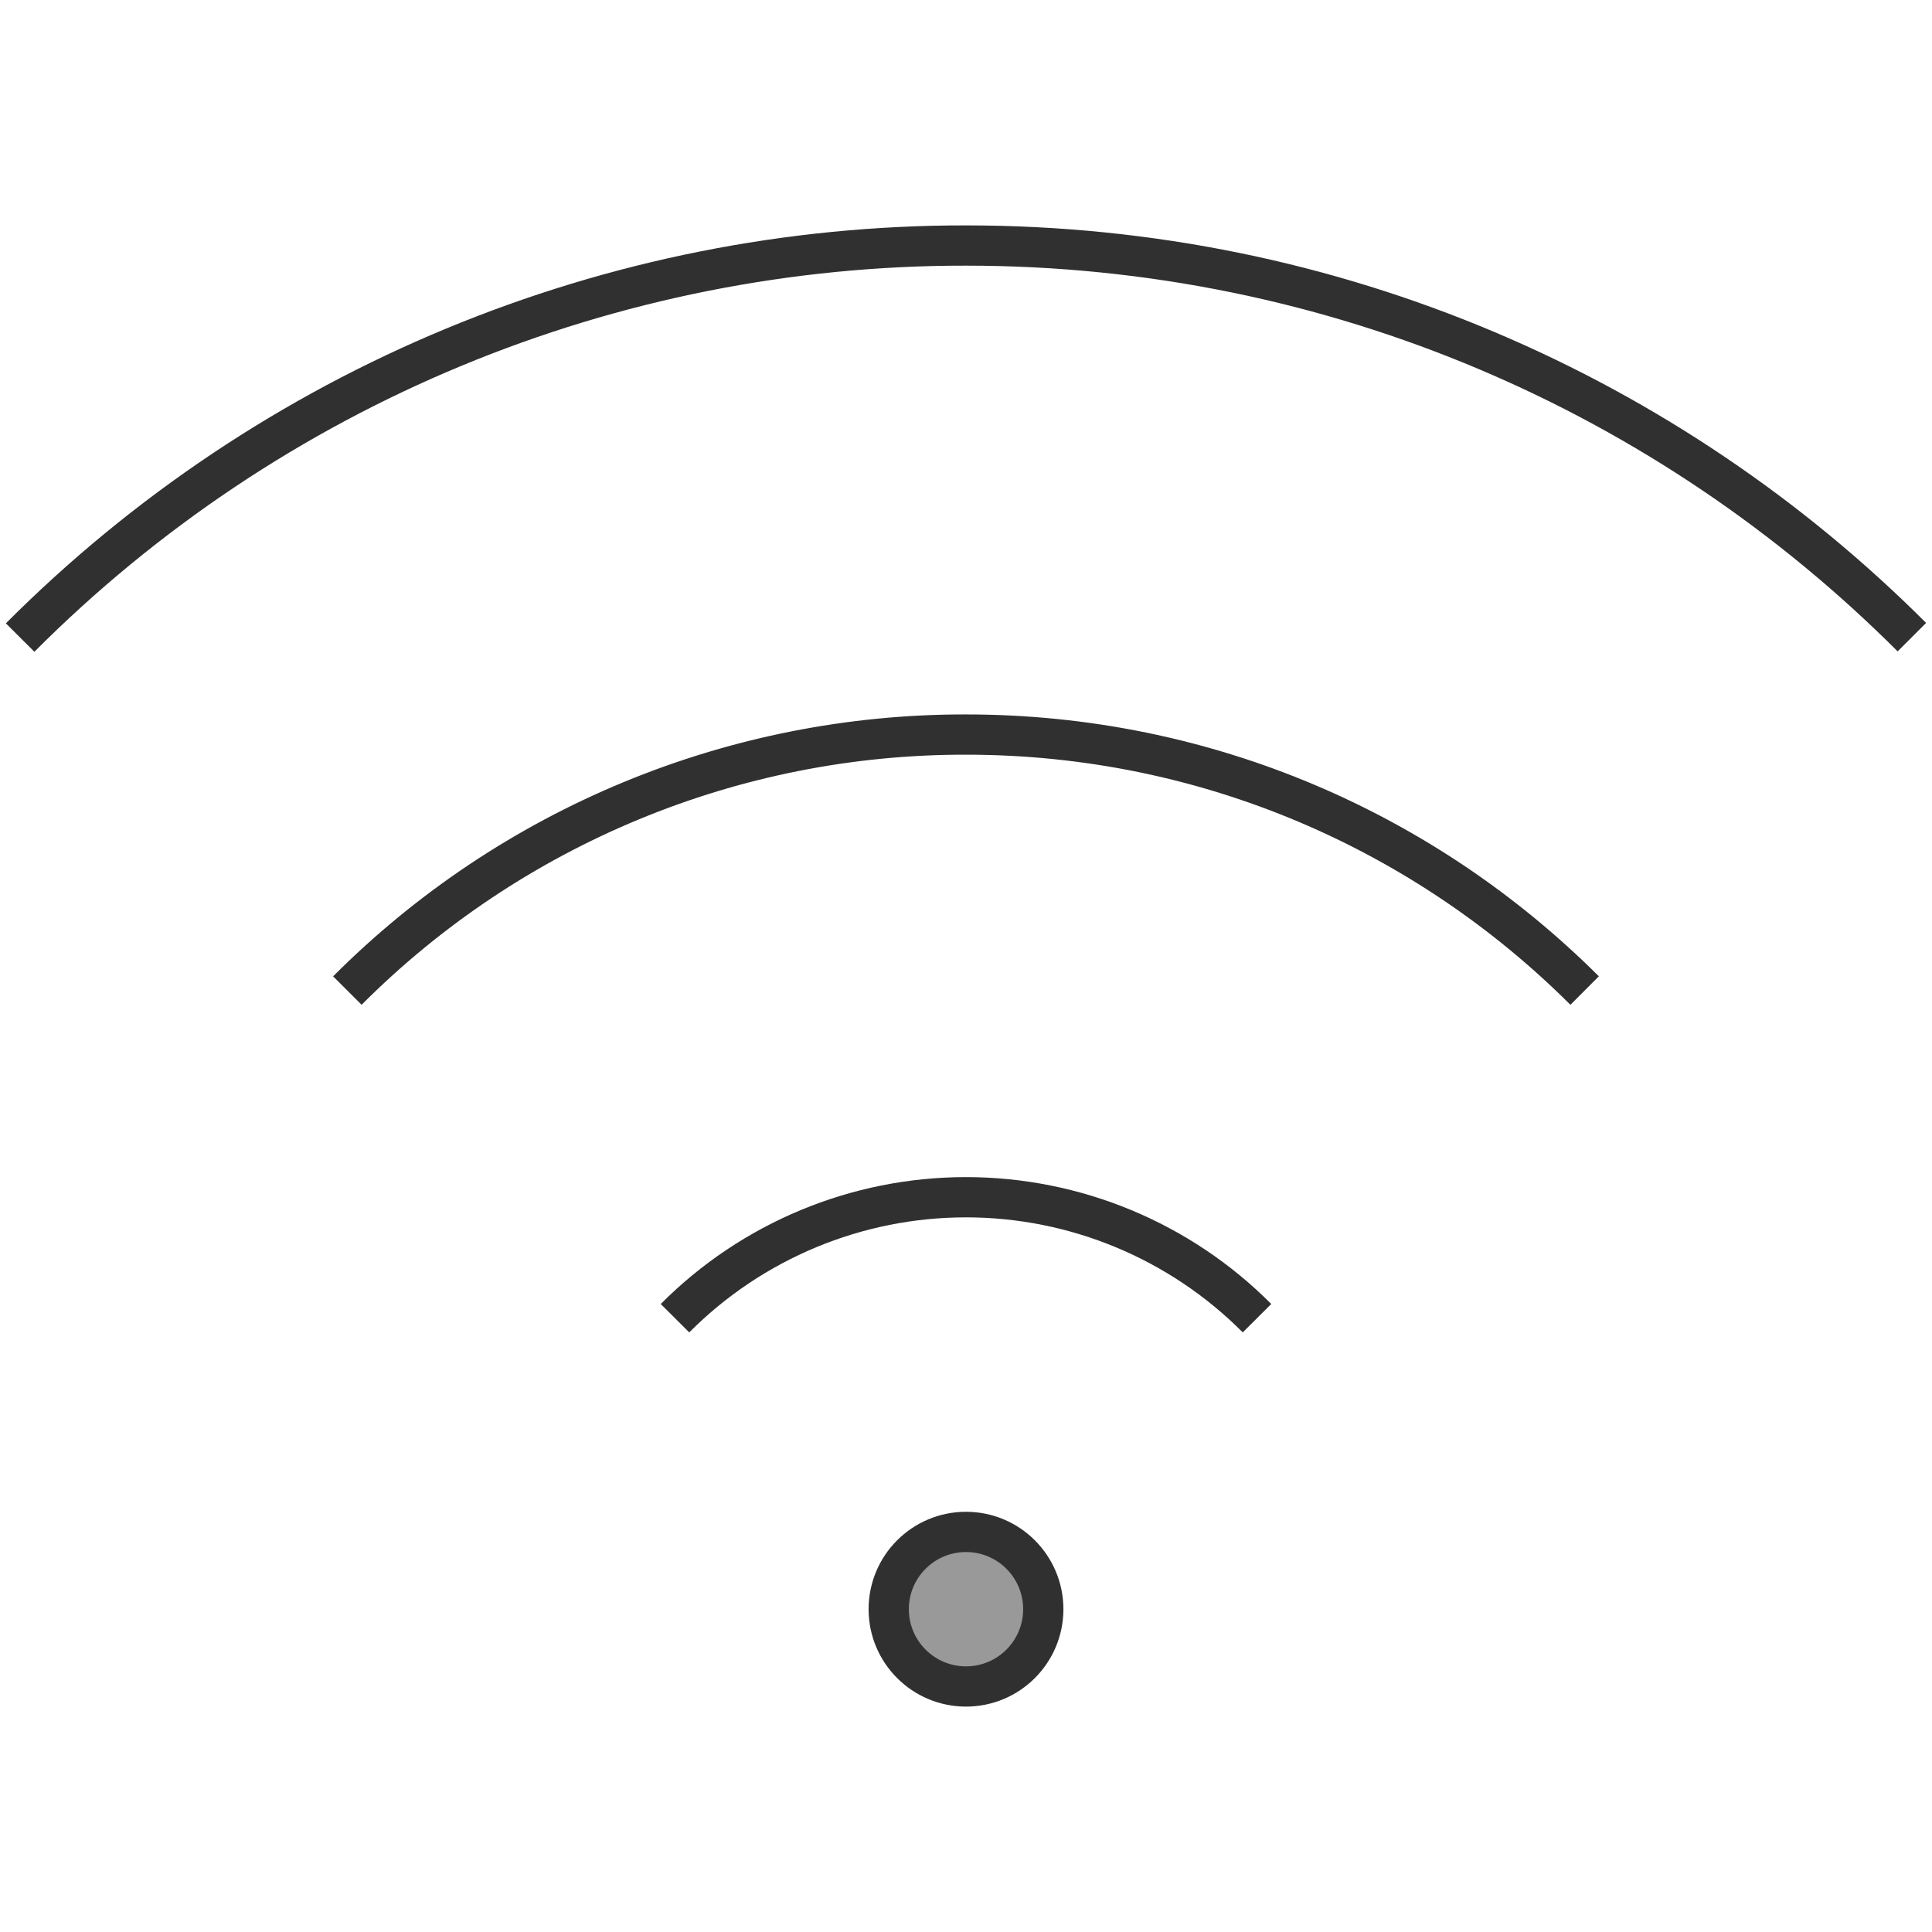
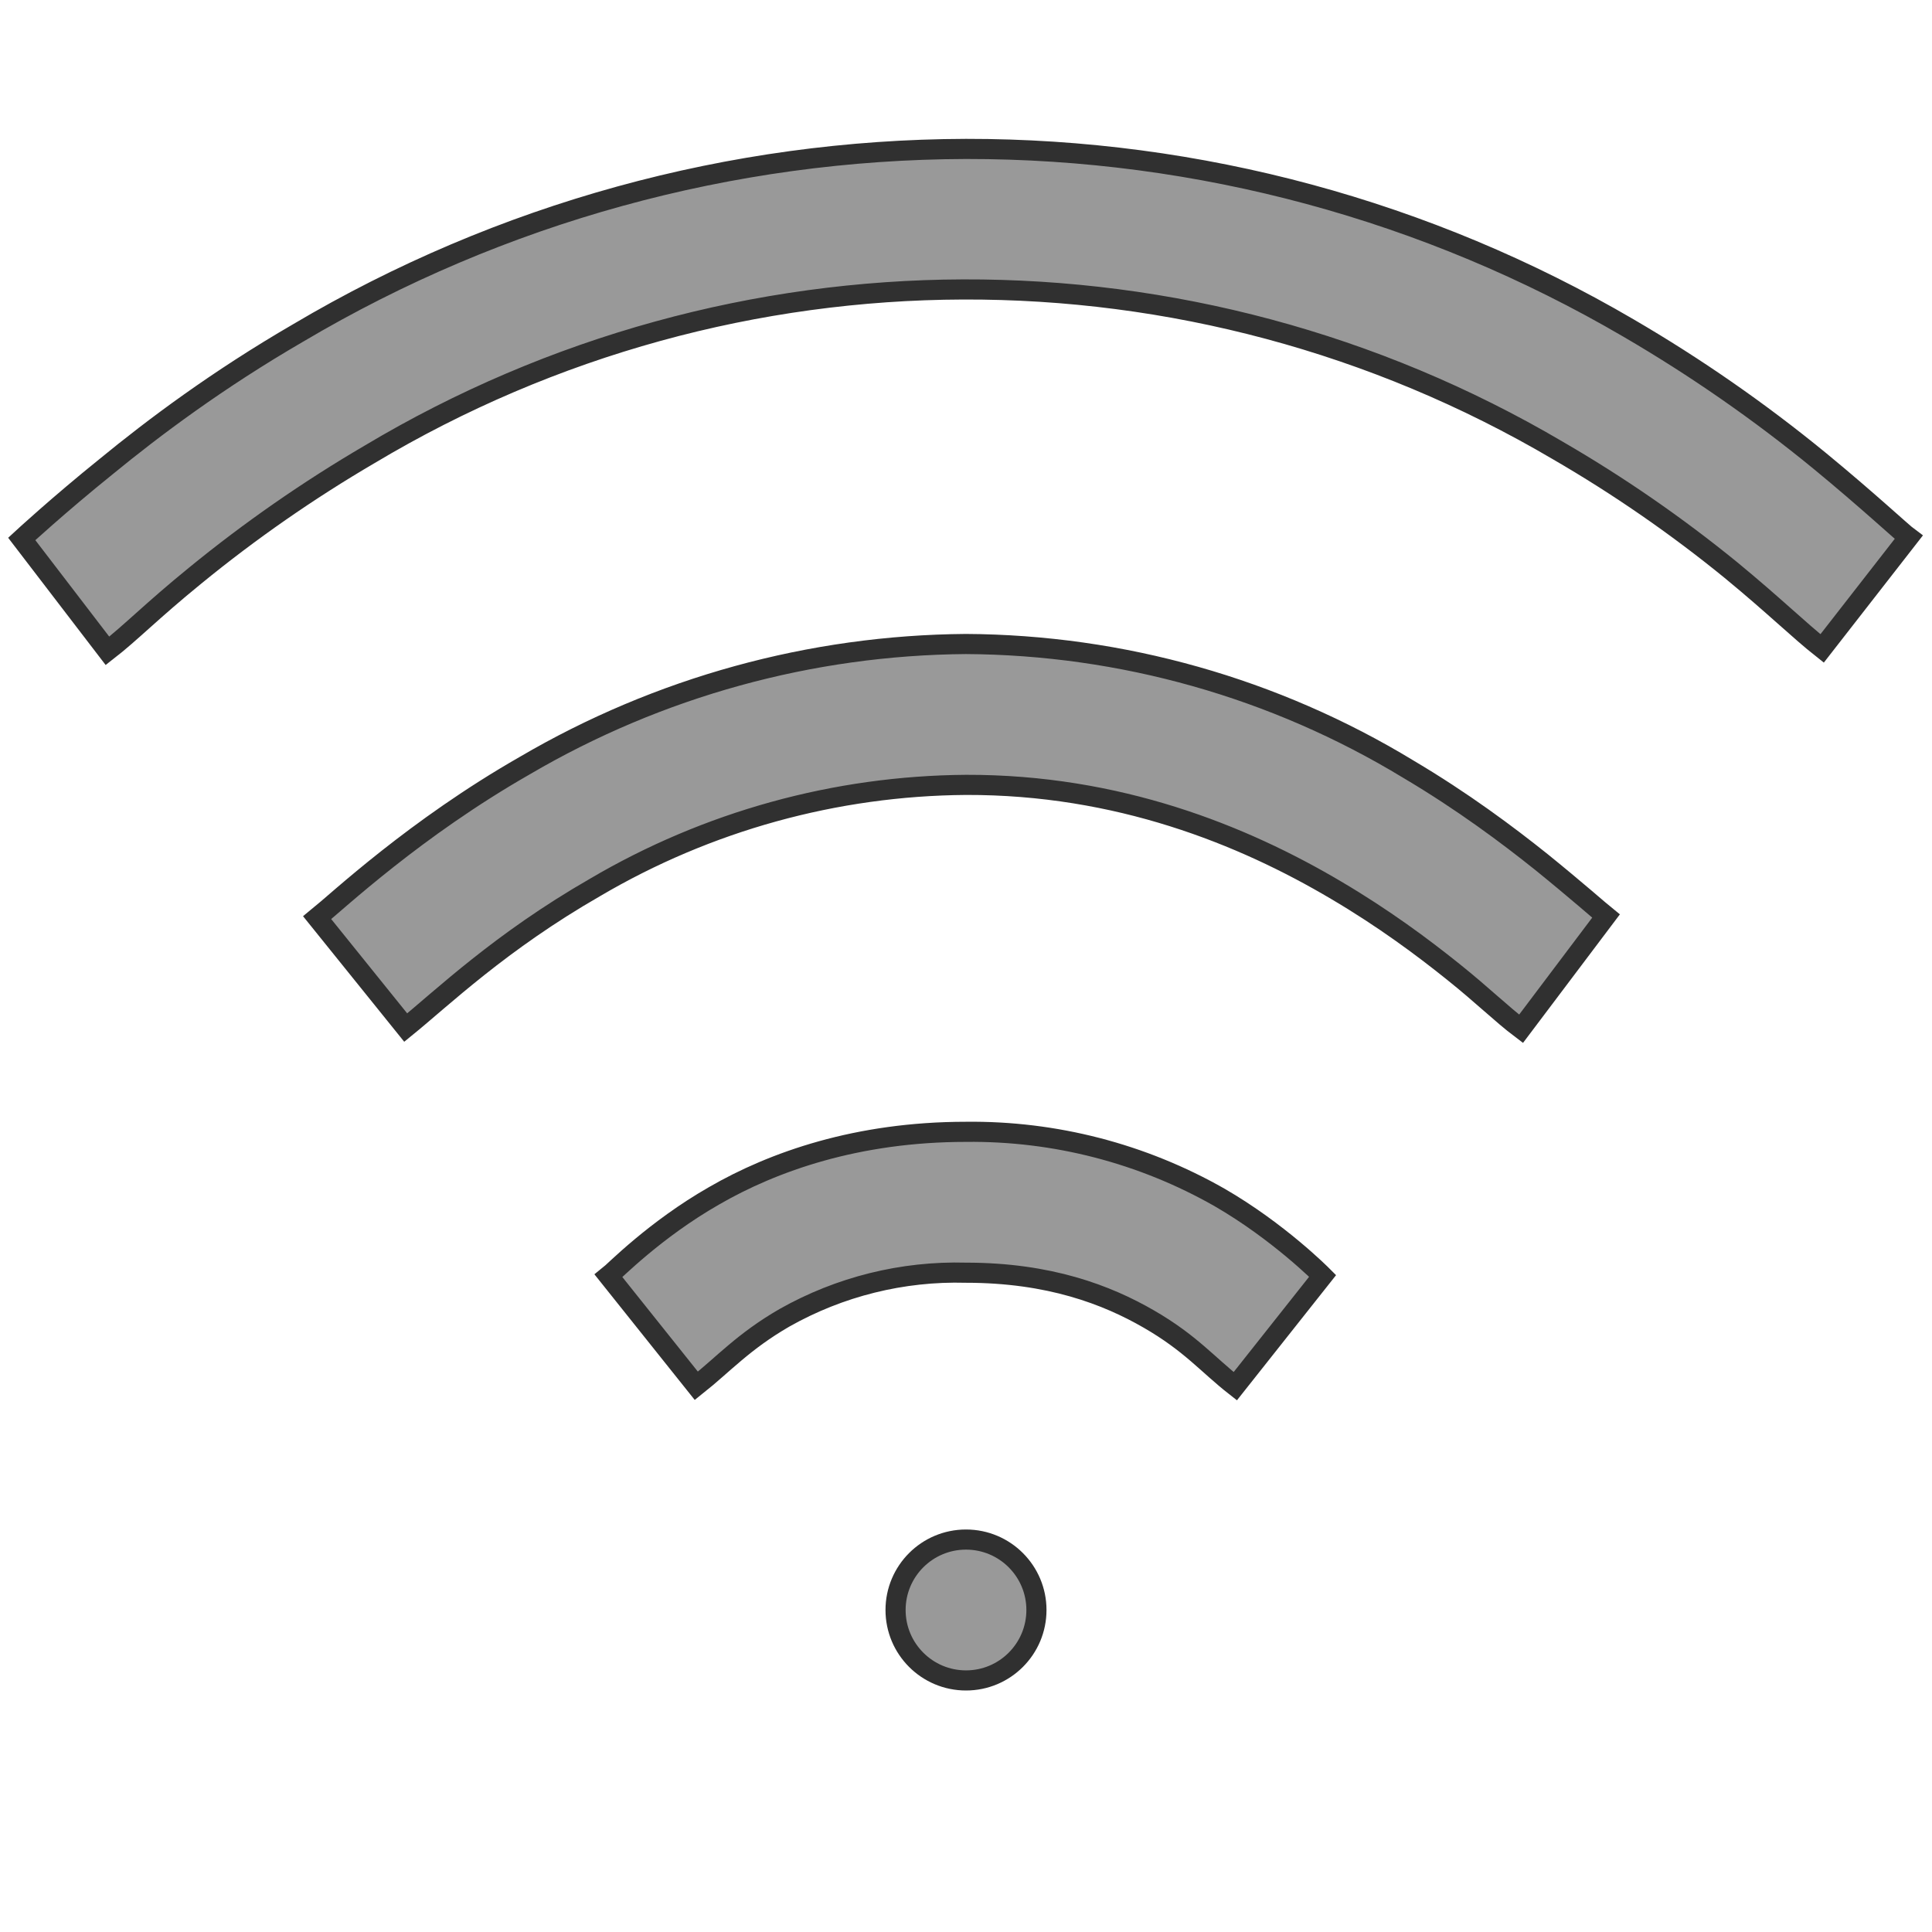
<svg xmlns="http://www.w3.org/2000/svg" width="96" height="96" viewBox="0 0 48 48">
-   <g fill="none" stroke="#303030" stroke-width="1">
-     <circle cx="24" cy="39.98" r="1.92" fill="#999" />
-     <path d="M16.77 32.75a10.2 10.2 0 0114.46 0" />
-     <path d="M8.63 24.61A21.66 21.66 0 0124 18.25c6 0 11.43 2.43 15.37 6.36" />
-     <path d="M.5 15.84A33.13 33.13 0 0124 6.1c9.18 0 17.49 3.72 23.5 9.73" />
+   <style>/*  */
+   /* comment or delete &lt;style&gt; section to remove animation */
+     #wave-a { animation: fade-a 6s linear infinite; }
+     @keyframes fade-a {
+       0% { opacity: 0; }
+       10%, 90% { opacity: 1; }
+       100% { opacity: 0; }
+     }
+     #wave-b { animation: fade-b 6s linear infinite; }
+     @keyframes fade-b {
+       0%, 5% { opacity: 0; }
+       15%, 85% { opacity: 1; }
+       95%, 100% { opacity: 0; }
+     }
+     #wave-c { animation: fade-c 6s linear infinite; }
+     @keyframes fade-c {
+       0%, 10% { opacity: 0; }
+       20%, 80% { opacity: 1; }
+       90%, 100% { opacity: 0; }
+     }
+   /*  */</style>
+   <g fill="#999" stroke="#303030" stroke-width=".5">
+     <circle cx="24" cy="40" r="1.75" />
+     <path id="wave-a" d="M24 28.12c-2.7 0-4.79.74-6.26 1.59-1.47.84-2.48 1.88-2.62 1.99l2.18 2.73c.68-.54 1.17-1.1 2.19-1.69A8.69 8.69 0 0124 31.62c2.07 0 3.5.55 4.54 1.15 1.04.6 1.46 1.13 2.15 1.67l2.17-2.74c-.02-.02-1.09-1.1-2.56-1.95a12.44 12.44 0 00-6.3-1.63z" />
+     <path id="wave-b" d="M24 16a22 22 0 00-10.96 3.02c-2.73 1.56-4.64 3.36-5.16 3.78l2.2 2.73c.9-.73 2.35-2.13 4.7-3.48A18.43 18.43 0 0124 19.5c3.77-.01 6.87 1.24 9.2 2.62 1.17.69 2.14 1.41 2.9 2.02.75.6 1.2 1.05 1.69 1.42l2.11-2.8c-.1-.08-.76-.66-1.6-1.34-.85-.68-1.96-1.51-3.31-2.31a21.4 21.4 0 00-11-3.11z" />
+     <path id="wave-c" d="M24 3.7A32.73 32.73 0 007.41 8.27c-2 1.16-3.6 2.36-4.77 3.32-1.18.95-2.1 1.8-2.1 1.8l2.13 2.78c.58-.45 1.11-1 2.18-1.87a33.9 33.9 0 014.33-3.01 28.93 28.93 0 0129.52-.1 32.99 32.99 0 014.3 2.97c1.07.88 1.7 1.5 2.27 1.95l2.15-2.76c-.15-.11-1.03-.93-2.21-1.9a36.48 36.48 0 00-4.75-3.3A32.53 32.53 0 0024 3.7z" />
  </g>
</svg>
